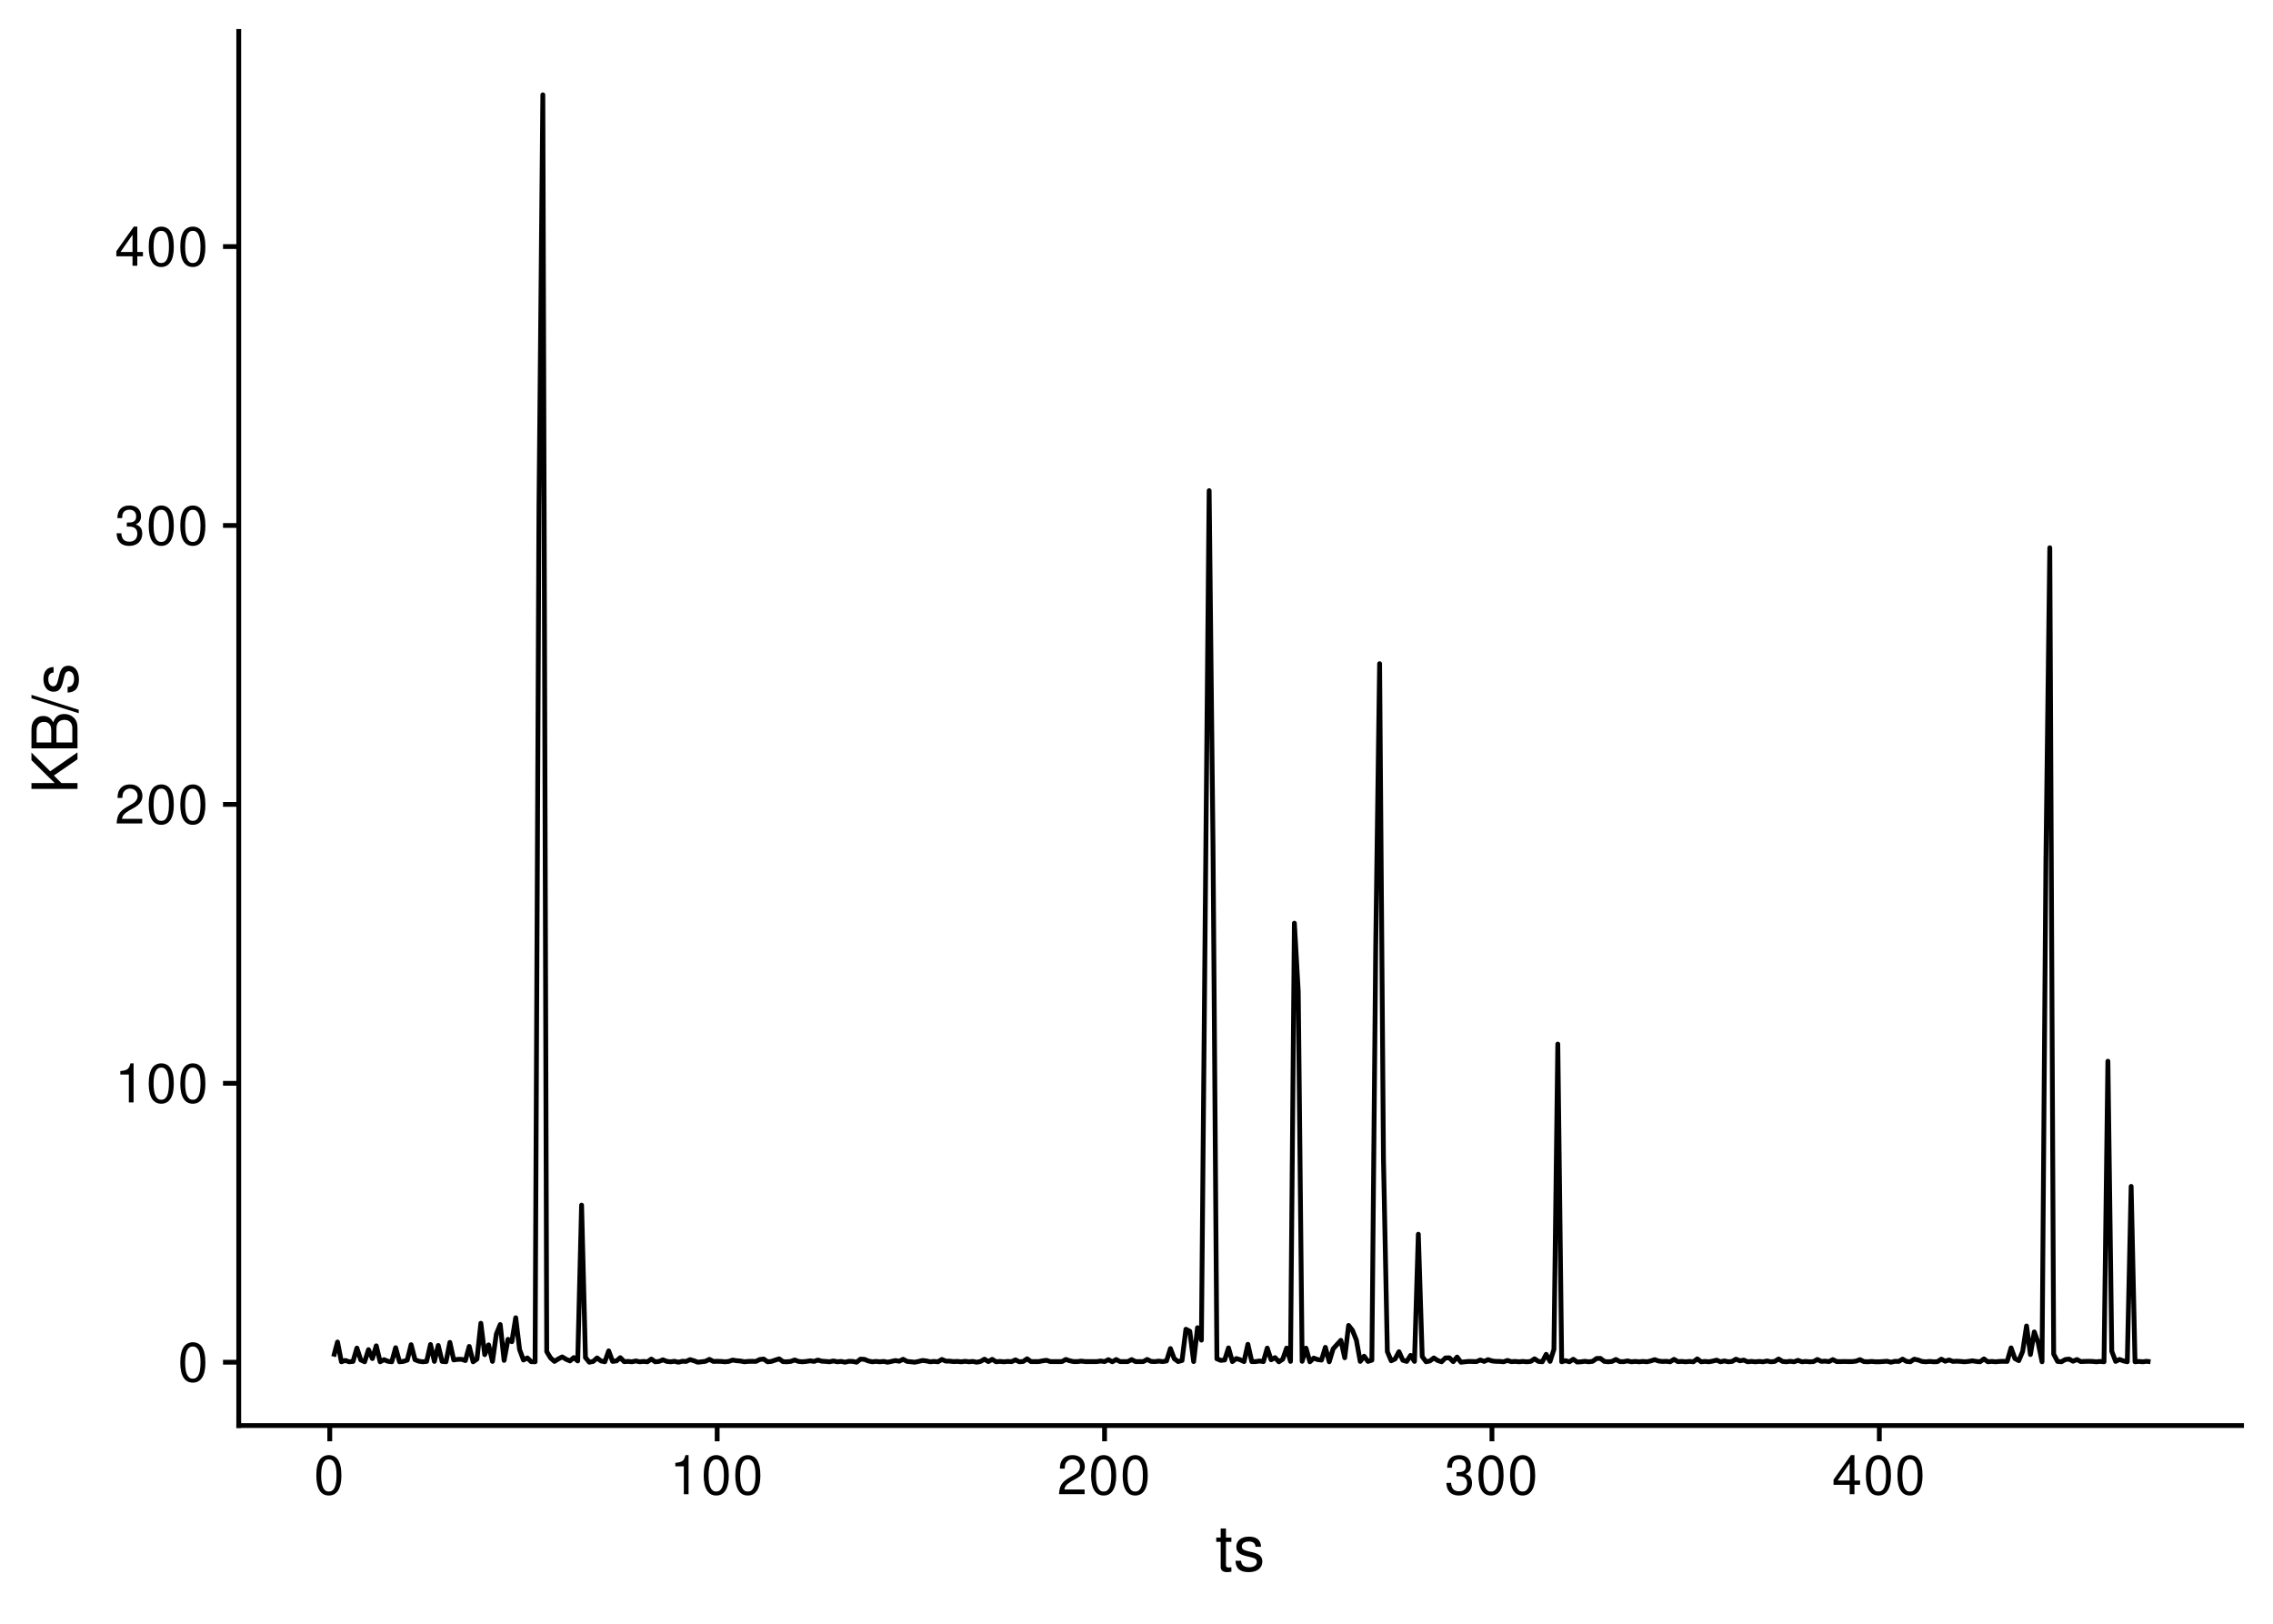
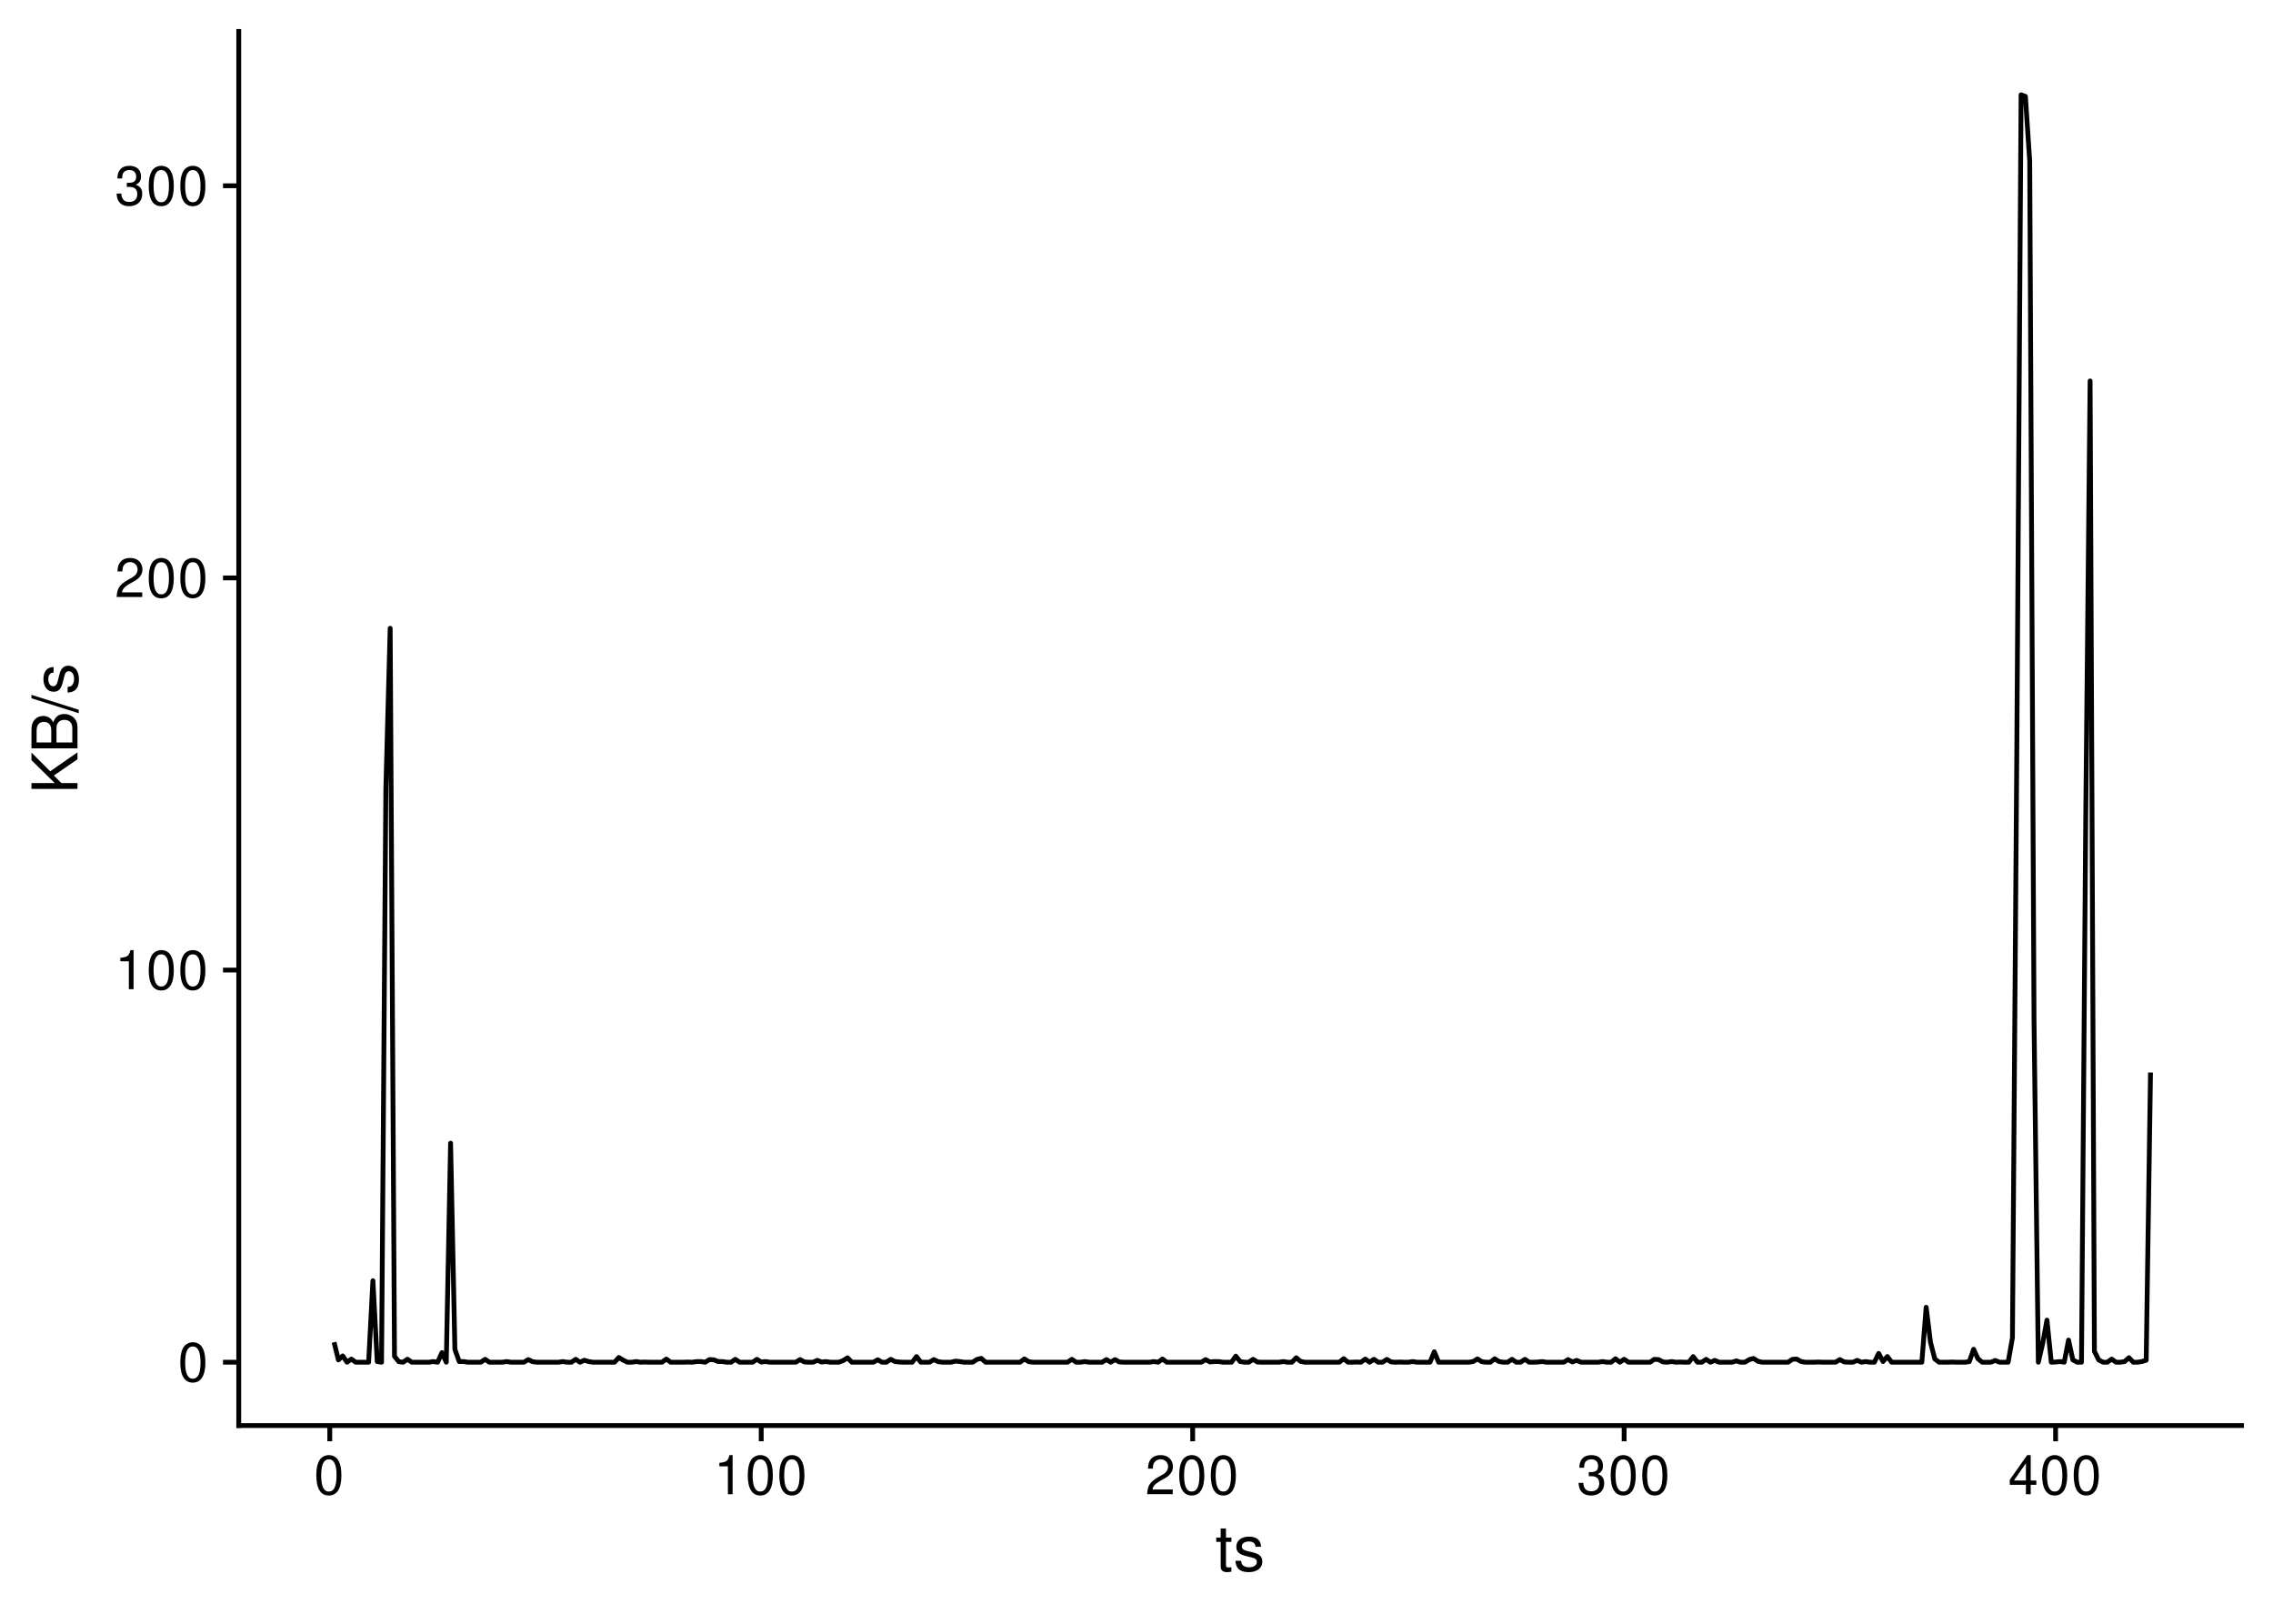
<svg xmlns="http://www.w3.org/2000/svg" xmlns:xlink="http://www.w3.org/1999/xlink" width="504pt" height="360pt" viewBox="0 0 504 360" version="1.1">
  <defs>
    <g>
      <symbol overflow="visible" id="glyph0-0">
        <path style="stroke:none;" d="" />
      </symbol>
      <symbol overflow="visible" id="glyph0-1">
        <path style="stroke:none;" d="M 3.297 -8.672 C 2.516 -8.672 1.781 -8.312 1.344 -7.734 C 0.797 -6.953 0.516 -5.812 0.516 -4.203 C 0.516 -1.266 1.469 0.281 3.297 0.281 C 5.094 0.281 6.078 -1.266 6.078 -4.125 C 6.078 -5.812 5.812 -6.938 5.25 -7.734 C 4.812 -8.328 4.109 -8.672 3.297 -8.672 Z M 3.297 -7.734 C 4.438 -7.734 5 -6.578 5 -4.219 C 5 -1.75 4.453 -0.594 3.281 -0.594 C 2.156 -0.594 1.594 -1.797 1.594 -4.188 C 1.594 -6.578 2.156 -7.734 3.297 -7.734 Z M 3.297 -7.734 " />
      </symbol>
      <symbol overflow="visible" id="glyph0-2">
        <path style="stroke:none;" d="M 3.109 -6.188 L 3.109 0 L 4.156 0 L 4.156 -8.672 L 3.469 -8.672 C 3.094 -7.344 2.859 -7.156 1.219 -6.953 L 1.219 -6.188 Z M 3.109 -6.188 " />
      </symbol>
      <symbol overflow="visible" id="glyph0-3">
        <path style="stroke:none;" d="M 6.078 -1.047 L 1.594 -1.047 C 1.703 -1.766 2.094 -2.219 3.125 -2.859 L 4.328 -3.531 C 5.516 -4.188 6.125 -5.078 6.125 -6.141 C 6.125 -6.859 5.844 -7.531 5.344 -8 C 4.844 -8.453 4.219 -8.672 3.406 -8.672 C 2.328 -8.672 1.531 -8.297 1.062 -7.547 C 0.75 -7.094 0.625 -6.547 0.594 -5.672 L 1.656 -5.672 C 1.688 -6.266 1.766 -6.609 1.906 -6.906 C 2.188 -7.422 2.734 -7.75 3.375 -7.75 C 4.328 -7.75 5.047 -7.062 5.047 -6.125 C 5.047 -5.422 4.656 -4.828 3.906 -4.391 L 2.797 -3.75 C 1.016 -2.719 0.5 -1.906 0.406 -0.016 L 6.078 -0.016 Z M 6.078 -1.047 " />
      </symbol>
      <symbol overflow="visible" id="glyph0-4">
        <path style="stroke:none;" d="M 2.656 -4 L 3.234 -4 C 4.375 -4 4.984 -3.453 4.984 -2.406 C 4.984 -1.312 4.328 -0.656 3.234 -0.656 C 2.078 -0.656 1.516 -1.25 1.438 -2.516 L 0.391 -2.516 C 0.438 -1.828 0.547 -1.375 0.75 -0.984 C 1.203 -0.141 2.031 0.281 3.188 0.281 C 4.938 0.281 6.078 -0.781 6.078 -2.422 C 6.078 -3.531 5.656 -4.125 4.625 -4.484 C 5.422 -4.812 5.812 -5.406 5.812 -6.281 C 5.812 -7.781 4.844 -8.672 3.234 -8.672 C 1.516 -8.672 0.594 -7.719 0.562 -5.875 L 1.625 -5.875 C 1.625 -6.406 1.688 -6.703 1.812 -6.969 C 2.047 -7.469 2.578 -7.75 3.234 -7.75 C 4.172 -7.75 4.734 -7.188 4.734 -6.25 C 4.734 -5.641 4.531 -5.266 4.062 -5.062 C 3.766 -4.938 3.391 -4.891 2.656 -4.891 Z M 2.656 -4 " />
      </symbol>
      <symbol overflow="visible" id="glyph0-5">
        <path style="stroke:none;" d="M 3.922 -2.094 L 3.922 0 L 4.984 0 L 4.984 -2.094 L 6.234 -2.094 L 6.234 -3.047 L 4.984 -3.047 L 4.984 -8.672 L 4.203 -8.672 L 0.344 -3.219 L 0.344 -2.094 Z M 3.922 -3.047 L 1.266 -3.047 L 3.922 -6.875 Z M 3.922 -3.047 " />
      </symbol>
      <symbol overflow="visible" id="glyph1-0">
        <path style="stroke:none;" d="" />
      </symbol>
      <symbol overflow="visible" id="glyph1-1">
        <path style="stroke:none;" d="M 3.562 -7.344 L 2.359 -7.344 L 2.359 -9.359 L 1.188 -9.359 L 1.188 -7.344 L 0.203 -7.344 L 0.203 -6.391 L 1.188 -6.391 L 1.188 -0.844 C 1.188 -0.078 1.688 0.328 2.609 0.328 C 2.906 0.328 3.156 0.297 3.562 0.219 L 3.562 -0.75 C 3.391 -0.719 3.234 -0.703 3 -0.703 C 2.484 -0.703 2.359 -0.844 2.359 -1.359 L 2.359 -6.391 L 3.562 -6.391 Z M 3.562 -7.344 " />
      </symbol>
      <symbol overflow="visible" id="glyph1-2">
        <path style="stroke:none;" d="M 6.125 -5.297 C 6.125 -6.734 5.172 -7.547 3.469 -7.547 C 1.766 -7.547 0.656 -6.656 0.656 -5.312 C 0.656 -4.156 1.25 -3.609 2.984 -3.188 L 4.078 -2.922 C 4.891 -2.734 5.203 -2.438 5.203 -1.922 C 5.203 -1.219 4.516 -0.75 3.5 -0.75 C 2.875 -0.75 2.344 -0.938 2.047 -1.25 C 1.859 -1.453 1.781 -1.672 1.703 -2.188 L 0.469 -2.188 C 0.531 -0.484 1.484 0.328 3.406 0.328 C 5.25 0.328 6.422 -0.594 6.422 -2 C 6.422 -3.094 5.812 -3.703 4.359 -4.047 L 3.234 -4.312 C 2.281 -4.531 1.875 -4.844 1.875 -5.359 C 1.875 -6.047 2.484 -6.469 3.438 -6.469 C 4.375 -6.469 4.875 -6.062 4.906 -5.297 Z M 6.125 -5.297 " />
      </symbol>
      <symbol overflow="visible" id="glyph2-0">
        <path style="stroke:none;" d="" />
      </symbol>
      <symbol overflow="visible" id="glyph2-1">
        <path style="stroke:none;" d="M -3.562 -2.406 L -5.234 -4.078 L 0 -7.672 L 0 -9.219 L -6.047 -5.016 L -10.203 -9.172 L -10.203 -7.484 L -5.047 -2.406 L -10.203 -2.406 L -10.203 -1.109 L 0 -1.109 L 0 -2.406 Z M -3.562 -2.406 " />
      </symbol>
      <symbol overflow="visible" id="glyph2-2">
        <path style="stroke:none;" d="M 0 -1.109 L 0 -5.719 C 0 -6.672 -0.266 -7.391 -0.859 -7.938 C -1.391 -8.438 -2.109 -8.719 -2.906 -8.719 C -4.141 -8.719 -4.891 -8.156 -5.391 -6.859 C -5.828 -7.797 -6.562 -8.281 -7.609 -8.281 C -8.375 -8.281 -9.016 -8 -9.484 -7.469 C -9.984 -6.922 -10.203 -6.234 -10.203 -5.25 L -10.203 -1.109 Z M -5.812 -2.406 L -9.062 -2.406 L -9.062 -4.922 C -9.062 -5.656 -8.953 -6.062 -8.688 -6.406 C -8.406 -6.781 -8 -6.969 -7.438 -6.969 C -6.875 -6.969 -6.453 -6.781 -6.172 -6.406 C -5.906 -6.062 -5.812 -5.656 -5.812 -4.922 Z M -1.141 -2.406 L -4.656 -2.406 L -4.656 -5.594 C -4.656 -6.734 -4 -7.422 -2.891 -7.422 C -1.812 -7.422 -1.141 -6.734 -1.141 -5.594 Z M -1.141 -2.406 " />
      </symbol>
      <symbol overflow="visible" id="glyph2-3">
        <path style="stroke:none;" d="M -10.203 -3.203 L 0.281 0.109 L 0.281 -0.656 L -10.203 -3.969 Z M -10.203 -3.203 " />
      </symbol>
      <symbol overflow="visible" id="glyph2-4">
        <path style="stroke:none;" d="M -5.297 -6.125 C -6.734 -6.125 -7.547 -5.172 -7.547 -3.469 C -7.547 -1.766 -6.656 -0.656 -5.312 -0.656 C -4.156 -0.656 -3.609 -1.25 -3.188 -2.984 L -2.922 -4.078 C -2.734 -4.891 -2.438 -5.203 -1.922 -5.203 C -1.219 -5.203 -0.75 -4.516 -0.75 -3.5 C -0.75 -2.875 -0.938 -2.344 -1.25 -2.047 C -1.453 -1.859 -1.672 -1.781 -2.188 -1.703 L -2.188 -0.469 C -0.484 -0.531 0.328 -1.484 0.328 -3.406 C 0.328 -5.25 -0.594 -6.422 -2 -6.422 C -3.094 -6.422 -3.703 -5.812 -4.047 -4.359 L -4.312 -3.234 C -4.531 -2.281 -4.844 -1.875 -5.359 -1.875 C -6.047 -1.875 -6.469 -2.484 -6.469 -3.438 C -6.469 -4.375 -6.062 -4.875 -5.297 -4.906 Z M -5.297 -6.125 " />
      </symbol>
    </g>
  </defs>
  <g id="surface75">
    <rect x="0" y="0" width="504" height="360" style="fill:rgb(100%,100%,100%);fill-opacity:1;stroke:none;" />
-     <path style="fill:none;stroke-width:1.067;stroke-linecap:butt;stroke-linejoin:round;stroke:rgb(0%,0%,0%);stroke-opacity:1;stroke-miterlimit:10;" d="M 73.98 300.77 L 74.84 297.543 L 75.699 301.918 L 76.559 301.625 L 77.418 301.918 L 78.277 301.836 L 79.137 298.883 L 79.996 301.52 L 80.852 301.918 L 81.711 299.238 L 82.57 301.207 L 83.43 298.379 L 84.289 301.918 L 85.148 301.453 L 86.008 301.809 L 86.867 301.918 L 87.727 298.801 L 88.582 301.918 L 89.441 301.836 L 90.301 301.559 L 91.16 298.129 L 92.02 301.465 L 92.879 301.797 L 93.738 301.918 L 94.598 301.836 L 95.457 298.09 L 96.316 301.836 L 97.172 298.297 L 98.031 301.836 L 98.891 301.918 L 99.75 297.625 L 100.609 301.512 L 101.469 301.383 L 102.328 301.371 L 103.188 301.652 L 104.047 298.512 L 104.906 301.918 L 105.762 301.32 L 106.621 293.387 L 107.48 300.34 L 108.34 298.172 L 109.199 301.836 L 110.059 295.762 L 110.918 293.668 L 111.777 301.617 L 112.637 296.949 L 113.496 297.465 L 114.352 292.156 L 115.211 299.234 L 116.07 301.527 L 116.93 301.07 L 117.789 301.891 L 118.648 301.918 L 119.508 112.457 L 120.367 21.023 L 121.227 299.672 L 122.082 301.07 L 122.941 301.836 L 123.801 301.289 L 124.66 300.84 L 125.52 301.359 L 126.379 301.73 L 127.238 300.988 L 128.098 301.738 L 128.957 267.191 L 129.816 300.988 L 130.672 302.016 L 131.531 301.836 L 132.391 301.07 L 133.25 301.734 L 134.109 301.918 L 134.969 299.504 L 135.828 301.828 L 136.688 301.73 L 137.547 301.012 L 138.406 301.891 L 139.262 301.836 L 140.121 301.918 L 140.98 301.734 L 141.84 301.918 L 142.699 301.836 L 143.559 301.918 L 144.418 301.32 L 145.277 301.918 L 146.137 301.836 L 146.996 301.484 L 147.852 301.836 L 148.711 301.918 L 149.57 301.809 L 150.43 302.016 L 151.289 301.805 L 152.148 301.836 L 153.008 301.445 L 153.867 301.688 L 154.727 302.016 L 155.582 301.918 L 156.441 301.809 L 157.301 301.383 L 158.16 301.836 L 159.02 301.816 L 159.879 301.836 L 160.738 301.918 L 161.598 301.836 L 162.457 301.539 L 163.316 301.684 L 164.172 301.746 L 165.031 301.918 L 165.891 301.836 L 166.75 301.816 L 167.609 301.836 L 168.469 301.418 L 169.328 301.316 L 170.188 301.918 L 171.047 301.836 L 171.906 301.543 L 172.762 301.266 L 173.621 301.891 L 174.48 301.918 L 175.34 301.836 L 176.199 301.523 L 177.059 301.836 L 177.918 301.918 L 178.777 301.836 L 179.637 301.707 L 180.496 301.836 L 181.352 301.539 L 182.211 301.789 L 183.07 301.836 L 183.93 301.918 L 184.789 301.734 L 185.648 301.918 L 186.508 301.836 L 187.367 302.016 L 188.227 301.812 L 189.082 301.836 L 189.941 302.016 L 190.801 301.336 L 191.66 301.379 L 192.52 301.734 L 193.379 301.918 L 194.238 301.836 L 195.098 301.918 L 195.957 301.836 L 196.816 302.016 L 197.672 301.836 L 198.531 301.648 L 199.391 301.797 L 200.25 301.363 L 201.109 301.836 L 201.969 301.918 L 202.828 302.016 L 203.688 301.836 L 204.547 301.629 L 205.406 301.73 L 206.262 301.918 L 207.121 301.836 L 207.98 301.918 L 208.84 301.402 L 209.699 301.77 L 210.559 301.777 L 211.418 301.875 L 212.277 301.836 L 213.137 301.918 L 213.996 301.812 L 214.852 301.918 L 215.711 301.836 L 216.57 302.016 L 217.43 301.836 L 218.289 301.344 L 219.148 301.875 L 220.008 301.379 L 220.867 301.918 L 221.727 301.836 L 222.582 301.918 L 223.441 301.836 L 224.301 301.891 L 225.16 301.496 L 226.02 301.918 L 226.879 301.852 L 227.738 301.258 L 228.598 301.875 L 230.316 301.875 L 231.172 301.707 L 232.031 301.59 L 232.891 301.875 L 235.469 301.875 L 236.328 301.402 L 237.188 301.695 L 238.047 301.875 L 238.906 301.875 L 239.762 301.77 L 240.621 301.875 L 243.199 301.875 L 244.059 301.75 L 244.918 301.875 L 245.777 301.453 L 246.637 301.918 L 247.496 301.422 L 248.352 301.875 L 250.07 301.875 L 250.93 301.441 L 251.789 301.875 L 253.508 301.875 L 254.367 301.402 L 255.227 301.836 L 256.082 301.875 L 256.941 301.77 L 257.801 301.875 L 258.66 301.734 L 259.52 298.996 L 260.379 301.25 L 261.238 301.875 L 262.098 301.633 L 262.957 294.707 L 263.816 295.152 L 264.672 301.875 L 265.531 294.363 L 266.391 297.125 L 267.25 202.051 L 268.109 108.785 L 268.969 187.793 L 269.828 301.262 L 270.688 301.609 L 271.547 301.52 L 272.406 298.84 L 273.262 301.875 L 274.121 301.203 L 274.98 301.465 L 275.84 301.875 L 276.699 298.047 L 277.559 301.875 L 278.418 301.875 L 279.277 301.746 L 280.137 301.875 L 280.992 298.883 L 281.852 301.477 L 282.711 300.996 L 283.57 301.918 L 284.43 301.344 L 285.289 298.883 L 286.148 301.836 L 287.008 204.68 L 287.867 219.863 L 288.727 301.816 L 289.582 298.895 L 290.441 301.918 L 291.301 301.102 L 292.16 301.43 L 293.02 301.547 L 293.879 298.719 L 294.738 301.918 L 295.598 299.055 L 296.457 298.105 L 297.316 297.164 L 298.172 301.031 L 299.031 293.859 L 299.891 294.957 L 300.75 297.102 L 301.609 301.836 L 302.469 300.684 L 303.328 301.836 L 304.188 301.562 L 305.047 209.719 L 305.906 147.141 L 306.762 256.996 L 307.621 299.668 L 308.48 301.703 L 309.34 301.289 L 310.199 299.688 L 311.059 301.59 L 311.918 301.836 L 312.777 300.504 L 313.637 301.836 L 314.492 273.641 L 315.352 300.75 L 316.211 301.918 L 317.07 301.73 L 317.93 301.07 L 318.789 301.637 L 319.648 301.918 L 320.508 301.07 L 321.367 301.043 L 322.227 301.891 L 323.082 300.875 L 323.941 302.016 L 324.801 301.918 L 325.66 301.836 L 326.52 301.859 L 327.379 301.875 L 328.238 301.523 L 329.098 301.836 L 329.957 301.445 L 330.816 301.73 L 331.672 301.828 L 332.531 301.836 L 333.391 301.918 L 334.25 301.625 L 335.109 301.891 L 335.969 301.836 L 336.828 301.918 L 337.688 301.836 L 338.547 301.918 L 339.406 301.836 L 340.262 301.262 L 341.121 301.836 L 341.98 301.918 L 342.84 300.27 L 343.699 301.836 L 344.559 299.172 L 345.418 231.484 L 346.277 301.918 L 347.137 301.672 L 347.992 301.918 L 348.852 301.363 L 349.711 301.973 L 350.57 301.918 L 351.43 301.809 L 352.289 301.918 L 353.148 301.816 L 354.008 301.191 L 354.867 301.172 L 355.727 301.836 L 356.582 301.918 L 357.441 301.836 L 358.301 301.406 L 359.16 301.875 L 360.02 301.891 L 360.879 301.723 L 361.738 301.918 L 362.598 301.836 L 363.457 301.918 L 364.316 301.836 L 365.172 301.918 L 366.031 301.734 L 366.891 301.445 L 367.75 301.746 L 368.609 301.852 L 369.469 301.809 L 370.328 301.918 L 371.188 301.379 L 372.047 301.891 L 372.906 301.836 L 373.762 301.918 L 374.621 301.836 L 375.48 301.918 L 376.34 301.273 L 377.199 301.918 L 378.059 301.836 L 378.918 301.914 L 379.777 301.766 L 380.637 301.555 L 381.492 301.918 L 382.352 301.73 L 383.211 301.918 L 384.07 301.836 L 384.93 301.34 L 385.789 301.707 L 386.648 301.547 L 387.508 301.918 L 388.367 301.836 L 389.227 301.918 L 390.082 301.836 L 390.941 301.918 L 391.801 301.734 L 392.66 301.918 L 393.52 301.836 L 394.379 301.301 L 395.238 301.836 L 396.098 301.918 L 396.957 301.809 L 397.816 301.918 L 398.672 301.598 L 399.531 301.918 L 400.391 301.836 L 401.25 301.918 L 402.109 301.875 L 402.969 301.406 L 403.828 301.828 L 404.688 301.777 L 405.547 301.875 L 406.406 301.441 L 407.262 301.875 L 408.121 301.875 L 408.98 301.852 L 409.84 301.875 L 410.699 301.875 L 411.559 301.77 L 412.418 301.445 L 413.277 301.875 L 414.137 301.918 L 414.992 301.836 L 415.852 301.918 L 416.711 301.918 L 417.57 301.859 L 418.43 301.797 L 419.289 302.016 L 420.148 301.812 L 421.008 301.836 L 421.867 301.332 L 422.727 301.836 L 423.582 301.918 L 424.441 301.344 L 425.301 301.527 L 426.16 301.836 L 427.02 301.918 L 427.879 301.836 L 428.738 301.918 L 429.598 301.891 L 430.457 301.344 L 431.316 301.797 L 432.172 301.523 L 433.031 301.836 L 433.891 301.785 L 434.75 301.836 L 435.609 301.918 L 436.469 301.836 L 437.328 301.707 L 438.188 301.836 L 439.047 301.918 L 439.906 301.281 L 440.762 301.918 L 441.621 301.836 L 442.48 301.918 L 443.34 301.836 L 444.199 301.816 L 445.059 301.836 L 445.918 298.84 L 446.777 301.211 L 447.637 301.672 L 448.492 299.621 L 449.352 293.98 L 450.211 300.309 L 451.07 295.301 L 451.93 297.672 L 452.789 301.918 L 453.648 190.707 L 454.508 121.445 L 455.367 300.215 L 456.227 301.836 L 457.082 301.918 L 457.941 301.418 L 458.801 301.328 L 459.66 301.797 L 460.52 301.422 L 461.379 301.875 L 462.238 301.836 L 463.098 301.812 L 463.957 301.836 L 464.816 301.918 L 465.672 301.836 L 466.531 301.918 L 467.391 235.281 L 468.25 299.578 L 469.109 301.836 L 469.969 301.402 L 470.828 301.723 L 471.688 301.918 L 472.547 263.035 L 473.406 301.918 L 474.262 301.836 L 475.121 301.918 L 475.98 301.809 L 476.84 301.918 " />
+     <path style="fill:none;stroke-width:1.067;stroke-linecap:butt;stroke-linejoin:round;stroke:rgb(0%,0%,0%);stroke-opacity:1;stroke-miterlimit:10;" d="M 74.078 297.594 L 75.035 301.508 L 75.992 300.621 L 76.949 302.016 L 77.906 301.32 L 78.863 302.016 L 81.734 302.016 L 82.688 283.949 L 83.645 301.867 L 84.602 302.016 L 85.559 174.699 L 86.516 139.297 L 87.473 300.715 L 88.43 301.898 L 89.387 302.016 L 90.344 301.355 L 91.301 302.016 L 95.125 302.016 L 96.082 301.871 L 97.039 302.016 L 97.996 299.895 L 98.953 302.016 L 99.91 253.461 L 100.867 299.184 L 101.824 301.867 L 102.781 301.867 L 103.734 302.016 L 106.605 302.016 L 107.562 301.375 L 108.52 302.016 L 111.391 302.016 L 112.348 301.867 L 113.305 302.016 L 116.172 302.016 L 117.129 301.434 L 118.086 301.898 L 119.043 302.016 L 123.828 302.016 L 124.781 301.871 L 125.738 302.016 L 126.695 302.016 L 127.652 301.375 L 128.609 302.016 L 129.566 301.578 L 130.523 301.867 L 131.48 302.016 L 136.262 302.016 L 137.219 300.965 L 138.176 301.559 L 139.133 302.016 L 140.09 302.016 L 141.047 301.867 L 142.004 302.016 L 142.961 301.977 L 143.918 302.016 L 146.785 302.016 L 147.742 301.32 L 148.699 302.016 L 151.57 302.016 L 152.527 301.977 L 153.484 302.016 L 154.441 301.871 L 155.398 301.867 L 156.352 302.016 L 157.309 301.434 L 158.266 301.48 L 159.223 301.867 L 160.18 301.867 L 161.137 302.016 L 162.094 302.016 L 163.051 301.375 L 164.008 302.016 L 166.875 302.016 L 167.832 301.375 L 168.789 301.977 L 169.746 301.867 L 170.703 302.016 L 176.445 302.016 L 177.398 301.434 L 178.355 301.957 L 179.312 302.016 L 180.27 302.016 L 181.227 301.609 L 182.184 301.973 L 183.141 301.871 L 184.098 302.016 L 186.012 302.016 L 186.969 301.652 L 187.922 301.043 L 188.879 302.016 L 193.664 302.016 L 194.621 301.473 L 195.578 302.016 L 196.535 302.016 L 197.492 301.375 L 198.445 301.867 L 199.402 301.977 L 200.359 302.016 L 202.273 302.016 L 203.23 300.773 L 204.188 302.016 L 206.102 302.016 L 207.059 301.434 L 208.016 301.891 L 208.969 302.016 L 210.883 302.016 L 211.84 301.773 L 212.797 301.867 L 213.754 302.016 L 215.668 302.016 L 216.625 301.391 L 217.582 301.172 L 218.539 302.016 L 226.191 302.016 L 227.148 301.285 L 228.105 301.898 L 229.062 302.016 L 236.715 302.016 L 237.672 301.375 L 238.629 302.016 L 239.586 302.016 L 240.539 301.871 L 241.496 302.016 L 244.367 302.016 L 245.324 301.43 L 246.281 302.016 L 247.238 301.434 L 248.195 301.957 L 249.152 302.016 L 254.891 302.016 L 255.848 301.867 L 256.805 302.016 L 257.762 301.309 L 258.719 302.016 L 266.371 302.016 L 267.328 301.434 L 268.285 301.957 L 269.242 301.871 L 270.199 301.867 L 271.156 302.016 L 273.066 302.016 L 274.023 300.672 L 274.98 301.867 L 275.938 302.016 L 276.895 302.016 L 277.852 301.375 L 278.809 301.977 L 279.766 302.016 L 283.59 302.016 L 284.547 301.867 L 285.504 302.016 L 286.461 302.016 L 287.418 301.027 L 288.375 301.832 L 289.332 302.016 L 296.984 302.016 L 297.941 301.234 L 298.898 302.016 L 299.855 302.016 L 300.812 301.973 L 301.77 302.016 L 302.727 301.312 L 303.684 302.016 L 304.637 301.375 L 305.594 302.016 L 306.551 302.016 L 307.508 301.391 L 308.465 301.957 L 309.422 302.016 L 310.379 301.977 L 311.336 302.016 L 312.293 302.016 L 313.25 301.867 L 314.207 302.016 L 317.074 302.016 L 318.031 299.703 L 318.988 302.016 L 325.684 302.016 L 326.641 301.871 L 327.598 301.285 L 328.555 301.898 L 329.512 302.016 L 330.469 302.016 L 331.426 301.254 L 332.383 301.867 L 333.34 302.016 L 334.297 302.016 L 335.254 301.375 L 336.207 302.016 L 337.164 302.016 L 338.121 301.375 L 339.078 302.016 L 340.035 302.016 L 340.992 301.977 L 341.949 301.867 L 342.906 302.016 L 346.73 302.016 L 347.688 301.434 L 348.645 301.957 L 349.602 301.609 L 350.559 302.016 L 354.387 302.016 L 355.344 301.871 L 356.301 302.016 L 357.254 302.016 L 358.211 301.25 L 359.168 302.016 L 360.125 301.359 L 361.082 302.016 L 365.867 302.016 L 366.824 301.375 L 367.777 301.434 L 368.734 301.957 L 369.691 302.016 L 370.648 301.867 L 371.605 302.016 L 372.562 301.977 L 373.52 302.016 L 374.477 302.016 L 375.434 300.773 L 376.391 302.016 L 377.348 302.016 L 378.301 301.379 L 379.258 302.016 L 380.215 301.609 L 381.172 302.016 L 384.043 302.016 L 385 301.723 L 385.957 302.016 L 386.914 302.016 L 387.871 301.434 L 388.824 301.188 L 389.781 301.809 L 390.738 302.016 L 396.48 302.016 L 397.438 301.375 L 398.395 301.32 L 399.348 301.867 L 400.305 302.016 L 402.219 302.016 L 403.176 301.977 L 404.133 302.016 L 407.004 302.016 L 407.961 301.434 L 408.918 301.957 L 409.871 302.016 L 410.828 302.016 L 411.785 301.609 L 412.742 302.016 L 413.699 301.871 L 414.656 302.016 L 415.613 302.016 L 416.57 300.07 L 417.527 301.867 L 418.484 300.754 L 419.441 302.016 L 426.137 302.016 L 427.094 289.836 L 428.051 297.598 L 429.008 301.289 L 429.965 302.016 L 431.875 302.016 L 432.832 301.977 L 433.789 302.016 L 435.703 302.016 L 436.66 301.883 L 437.617 299.145 L 438.574 301.25 L 439.531 302.016 L 441.441 302.016 L 442.398 301.625 L 443.355 302.016 L 445.27 302.016 L 446.227 296.582 L 447.184 167.871 L 448.141 21.023 L 449.098 21.371 L 450.055 35.738 L 451.012 226.246 L 451.965 302.016 L 452.922 297.875 L 453.879 292.691 L 454.836 302.016 L 455.793 301.977 L 456.75 301.867 L 457.707 302.016 L 458.664 297.109 L 459.621 301.508 L 460.578 302.016 L 461.535 302.016 L 462.488 180.398 L 463.445 84.465 L 464.402 299.609 L 465.359 301.508 L 466.316 302.016 L 467.273 302.016 L 468.23 301.32 L 469.188 302.016 L 470.145 302.016 L 471.102 301.871 L 472.059 301.016 L 473.012 302.016 L 473.969 302.016 L 474.926 301.867 L 475.883 301.578 L 476.84 237.793 " />
    <path style="fill:none;stroke-width:1.067;stroke-linecap:square;stroke-linejoin:round;stroke:rgb(0%,0%,0%);stroke-opacity:1;stroke-miterlimit:10;" d="M 52.938 316.062 L 52.938 6.973 " />
    <g style="fill:rgb(0%,0%,0%);fill-opacity:1;">
      <use xlink:href="#glyph0-1" x="39.461" y="306.264" />
    </g>
    <g style="fill:rgb(0%,0%,0%);fill-opacity:1;">
-       <use xlink:href="#glyph0-2" x="25.461" y="244.424" />
-       <use xlink:href="#glyph0-1" x="32.461" y="244.424" />
-       <use xlink:href="#glyph0-1" x="39.461" y="244.424" />
+       <use xlink:href="#glyph0-2" x="25.461" y="219.318" />
+       <use xlink:href="#glyph0-1" x="32.461" y="219.318" />
+       <use xlink:href="#glyph0-1" x="39.461" y="219.318" />
    </g>
    <g style="fill:rgb(0%,0%,0%);fill-opacity:1;">
-       <use xlink:href="#glyph0-3" x="25.461" y="182.588" />
-       <use xlink:href="#glyph0-1" x="32.461" y="182.588" />
-       <use xlink:href="#glyph0-1" x="39.461" y="182.588" />
+       <use xlink:href="#glyph0-3" x="25.461" y="132.377" />
+       <use xlink:href="#glyph0-1" x="32.461" y="132.377" />
+       <use xlink:href="#glyph0-1" x="39.461" y="132.377" />
    </g>
    <g style="fill:rgb(0%,0%,0%);fill-opacity:1;">
-       <use xlink:href="#glyph0-4" x="25.461" y="120.752" />
-       <use xlink:href="#glyph0-1" x="32.461" y="120.752" />
-       <use xlink:href="#glyph0-1" x="39.461" y="120.752" />
-     </g>
-     <g style="fill:rgb(0%,0%,0%);fill-opacity:1;">
-       <use xlink:href="#glyph0-5" x="25.461" y="58.916" />
-       <use xlink:href="#glyph0-1" x="32.461" y="58.916" />
-       <use xlink:href="#glyph0-1" x="39.461" y="58.916" />
+       <use xlink:href="#glyph0-4" x="25.461" y="45.436" />
+       <use xlink:href="#glyph0-1" x="32.461" y="45.436" />
+       <use xlink:href="#glyph0-1" x="39.461" y="45.436" />
    </g>
    <path style="fill:none;stroke-width:1.067;stroke-linecap:butt;stroke-linejoin:round;stroke:rgb(0%,0%,0%);stroke-opacity:1;stroke-miterlimit:10;" d="M 49.449 302.016 L 52.938 302.016 " />
-     <path style="fill:none;stroke-width:1.067;stroke-linecap:butt;stroke-linejoin:round;stroke:rgb(0%,0%,0%);stroke-opacity:1;stroke-miterlimit:10;" d="M 49.449 240.176 L 52.938 240.176 " />
-     <path style="fill:none;stroke-width:1.067;stroke-linecap:butt;stroke-linejoin:round;stroke:rgb(0%,0%,0%);stroke-opacity:1;stroke-miterlimit:10;" d="M 49.449 178.34 L 52.938 178.34 " />
-     <path style="fill:none;stroke-width:1.067;stroke-linecap:butt;stroke-linejoin:round;stroke:rgb(0%,0%,0%);stroke-opacity:1;stroke-miterlimit:10;" d="M 49.449 116.504 L 52.938 116.504 " />
-     <path style="fill:none;stroke-width:1.067;stroke-linecap:butt;stroke-linejoin:round;stroke:rgb(0%,0%,0%);stroke-opacity:1;stroke-miterlimit:10;" d="M 49.449 54.668 L 52.938 54.668 " />
+     <path style="fill:none;stroke-width:1.067;stroke-linecap:butt;stroke-linejoin:round;stroke:rgb(0%,0%,0%);stroke-opacity:1;stroke-miterlimit:10;" d="M 49.449 215.07 L 52.938 215.07 " />
+     <path style="fill:none;stroke-width:1.067;stroke-linecap:butt;stroke-linejoin:round;stroke:rgb(0%,0%,0%);stroke-opacity:1;stroke-miterlimit:10;" d="M 49.449 128.129 L 52.938 128.129 " />
+     <path style="fill:none;stroke-width:1.067;stroke-linecap:butt;stroke-linejoin:round;stroke:rgb(0%,0%,0%);stroke-opacity:1;stroke-miterlimit:10;" d="M 49.449 41.188 L 52.938 41.188 " />
    <path style="fill:none;stroke-width:1.067;stroke-linecap:square;stroke-linejoin:round;stroke:rgb(0%,0%,0%);stroke-opacity:1;stroke-miterlimit:10;" d="M 52.938 316.062 L 497.027 316.062 " />
    <path style="fill:none;stroke-width:1.067;stroke-linecap:butt;stroke-linejoin:round;stroke:rgb(0%,0%,0%);stroke-opacity:1;stroke-miterlimit:10;" d="M 73.121 319.551 L 73.121 316.062 " />
-     <path style="fill:none;stroke-width:1.067;stroke-linecap:butt;stroke-linejoin:round;stroke:rgb(0%,0%,0%);stroke-opacity:1;stroke-miterlimit:10;" d="M 159.02 319.551 L 159.02 316.062 " />
-     <path style="fill:none;stroke-width:1.067;stroke-linecap:butt;stroke-linejoin:round;stroke:rgb(0%,0%,0%);stroke-opacity:1;stroke-miterlimit:10;" d="M 244.918 319.551 L 244.918 316.062 " />
-     <path style="fill:none;stroke-width:1.067;stroke-linecap:butt;stroke-linejoin:round;stroke:rgb(0%,0%,0%);stroke-opacity:1;stroke-miterlimit:10;" d="M 330.816 319.551 L 330.816 316.062 " />
-     <path style="fill:none;stroke-width:1.067;stroke-linecap:butt;stroke-linejoin:round;stroke:rgb(0%,0%,0%);stroke-opacity:1;stroke-miterlimit:10;" d="M 416.711 319.551 L 416.711 316.062 " />
+     <path style="fill:none;stroke-width:1.067;stroke-linecap:butt;stroke-linejoin:round;stroke:rgb(0%,0%,0%);stroke-opacity:1;stroke-miterlimit:10;" d="M 168.789 319.551 L 168.789 316.062 " />
+     <path style="fill:none;stroke-width:1.067;stroke-linecap:butt;stroke-linejoin:round;stroke:rgb(0%,0%,0%);stroke-opacity:1;stroke-miterlimit:10;" d="M 264.457 319.551 L 264.457 316.062 " />
+     <path style="fill:none;stroke-width:1.067;stroke-linecap:butt;stroke-linejoin:round;stroke:rgb(0%,0%,0%);stroke-opacity:1;stroke-miterlimit:10;" d="M 360.125 319.551 L 360.125 316.062 " />
+     <path style="fill:none;stroke-width:1.067;stroke-linecap:butt;stroke-linejoin:round;stroke:rgb(0%,0%,0%);stroke-opacity:1;stroke-miterlimit:10;" d="M 455.793 319.551 L 455.793 316.062 " />
    <g style="fill:rgb(0%,0%,0%);fill-opacity:1;">
      <use xlink:href="#glyph0-1" x="69.621" y="331.287" />
    </g>
    <g style="fill:rgb(0%,0%,0%);fill-opacity:1;">
-       <use xlink:href="#glyph0-2" x="148.52" y="331.287" />
-       <use xlink:href="#glyph0-1" x="155.52" y="331.287" />
-       <use xlink:href="#glyph0-1" x="162.52" y="331.287" />
+       <use xlink:href="#glyph0-2" x="158.289" y="331.287" />
+       <use xlink:href="#glyph0-1" x="165.289" y="331.287" />
+       <use xlink:href="#glyph0-1" x="172.289" y="331.287" />
    </g>
    <g style="fill:rgb(0%,0%,0%);fill-opacity:1;">
-       <use xlink:href="#glyph0-3" x="234.418" y="331.287" />
-       <use xlink:href="#glyph0-1" x="241.418" y="331.287" />
-       <use xlink:href="#glyph0-1" x="248.418" y="331.287" />
+       <use xlink:href="#glyph0-3" x="253.957" y="331.287" />
+       <use xlink:href="#glyph0-1" x="260.957" y="331.287" />
+       <use xlink:href="#glyph0-1" x="267.957" y="331.287" />
    </g>
    <g style="fill:rgb(0%,0%,0%);fill-opacity:1;">
-       <use xlink:href="#glyph0-4" x="320.316" y="331.287" />
-       <use xlink:href="#glyph0-1" x="327.316" y="331.287" />
-       <use xlink:href="#glyph0-1" x="334.316" y="331.287" />
+       <use xlink:href="#glyph0-4" x="349.625" y="331.287" />
+       <use xlink:href="#glyph0-1" x="356.625" y="331.287" />
+       <use xlink:href="#glyph0-1" x="363.625" y="331.287" />
    </g>
    <g style="fill:rgb(0%,0%,0%);fill-opacity:1;">
-       <use xlink:href="#glyph0-5" x="406.211" y="331.287" />
-       <use xlink:href="#glyph0-1" x="413.211" y="331.287" />
-       <use xlink:href="#glyph0-1" x="420.211" y="331.287" />
+       <use xlink:href="#glyph0-5" x="445.293" y="331.287" />
+       <use xlink:href="#glyph0-1" x="452.293" y="331.287" />
+       <use xlink:href="#glyph0-1" x="459.293" y="331.287" />
    </g>
    <g style="fill:rgb(0%,0%,0%);fill-opacity:1;">
      <use xlink:href="#glyph1-1" x="269.48" y="348.233" />
      <use xlink:href="#glyph1-2" x="273.48" y="348.233" />
    </g>
    <g style="fill:rgb(0%,0%,0%);fill-opacity:1;">
      <use xlink:href="#glyph2-1" x="17.179" y="176.02" />
      <use xlink:href="#glyph2-2" x="17.179" y="167.02" />
      <use xlink:href="#glyph2-3" x="17.179" y="158.02" />
      <use xlink:href="#glyph2-4" x="17.179" y="154.02" />
    </g>
  </g>
</svg>
